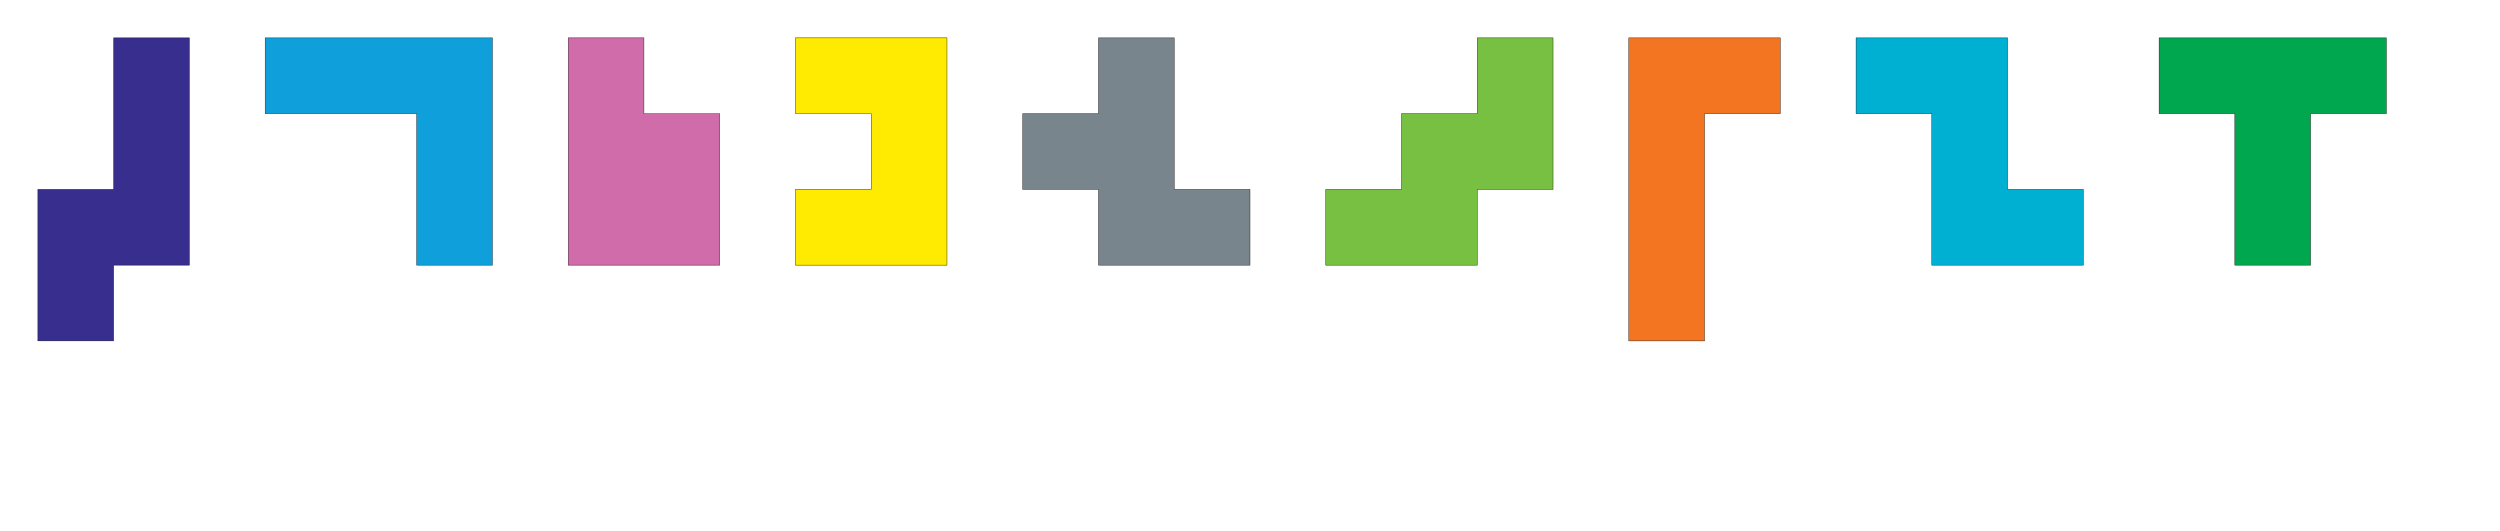
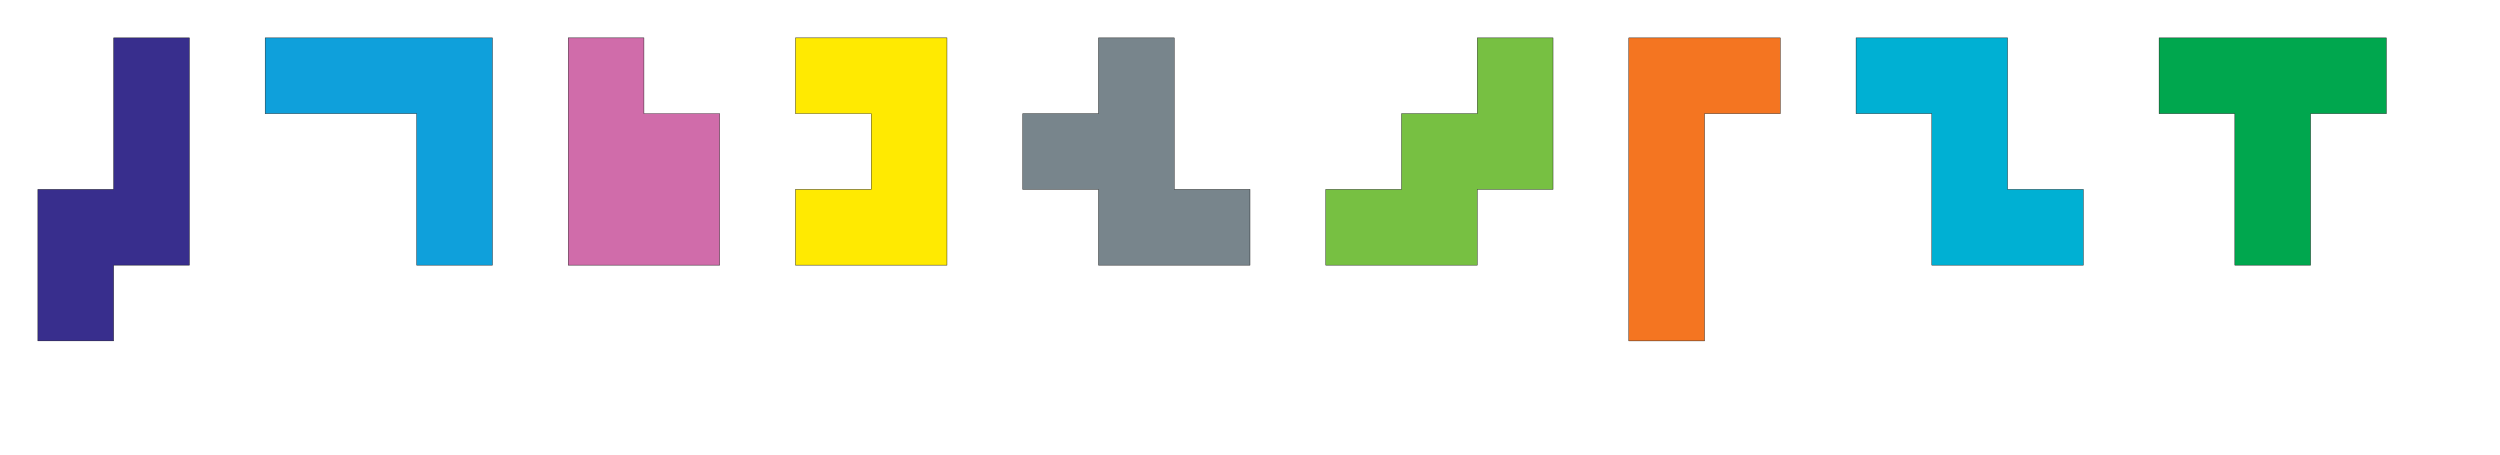
- <svg xmlns="http://www.w3.org/2000/svg" width="330" height="70">
+ <svg xmlns="http://www.w3.org/2000/svg" width="330" height="60">
  <g transform="translate(20,10) rotate(90) scale(1)" style="fill:rgb(56,46,141);stroke-width:.05;stroke:#000">
    <polygon points="-5,5 -5,-5 25,-5 25,5 35,5 35,15 15,15 15,5" />
  </g>
  <g transform="translate(40,10)  scale(1)" style="fill:rgb(15,160,219);stroke-width:.05;stroke:#000">
    <polygon points="-5,-5 25,-5 25,25 15,25 15,5 -5,5" />
  </g>
  <g transform="translate(80,10) rotate(90) scale(1)" style="fill:rgb(208,108,170);stroke-width:.05;stroke:#000">
    <polygon points="-5,5 -5,-5 5,-5 5,-15 25,-15 25,5" />
  </g>
  <g transform="translate(110,10) rotate(90) scale(1)" style="fill:rgb(255,234,1);stroke-width:.05;stroke:#000">
    <polygon points="-5,5 -5,-15 25,-15 25,5 15,5 15,-5 5,-5 5,5" />
  </g>
  <g transform="translate(160,30)  scale(1)" style="fill:rgb(120,133,140);stroke-width:.05;stroke:#000">
    <polygon points="5,5 -15,5 -15,-5 -25,-5 -25,-15 -15,-15 -15,-25 -5,-25 -5,-5 5,-5" />
  </g>
  <g transform="translate(180,30)  scale(1)" style="fill:rgb(119,192,66);stroke-width:.05;stroke:#000">
    <polygon points="-5,5 -5,-5 5,-5 5,-15 15,-15 15,-25 25,-25 25,-5 15,-5 15,5" />
  </g>
  <g transform="translate(220,40)  scale(1)" style="fill:rgb(244,117,33);stroke-width:.05;stroke:#000">
    <polygon points="-5,5 -5,-35 15,-35 15,-25 5,-25 5,5" />
  </g>
  <g transform="translate(270,30)  scale(1)" style="fill:rgb(0,176,211);stroke-width:.05;stroke:#000">
    <polygon points="5,5 -15,5 -15,-15 -25,-15 -25,-25 -5,-25 -5,-5 5,-5" />
  </g>
  <g transform="translate(290,10)  scale(1)" style="fill:rgb(0,167,78);stroke-width:.05;stroke:#000">
    <polygon points="-5,5 -5,-5 25,-5 25,5 15,5 15,25 5,25 5,5" />
  </g>
</svg>
